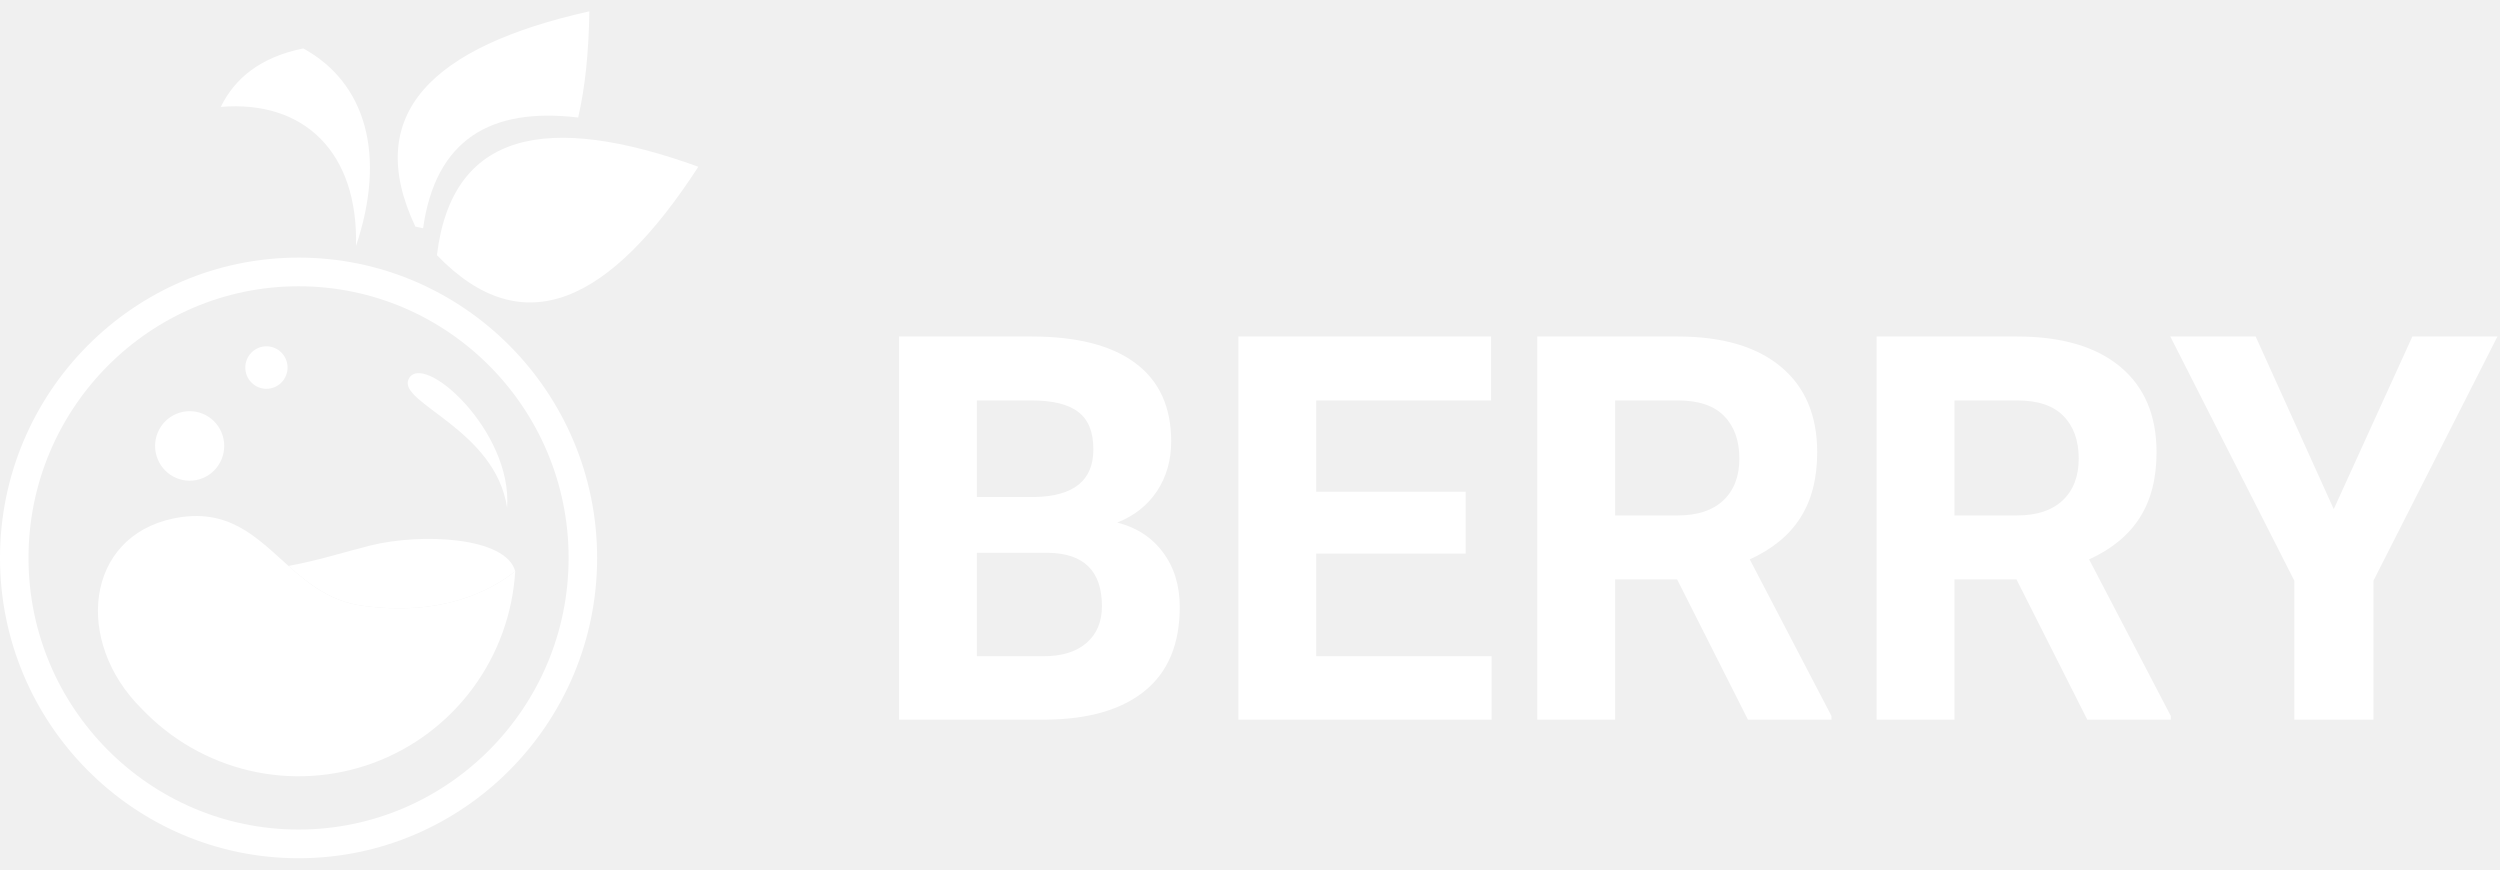
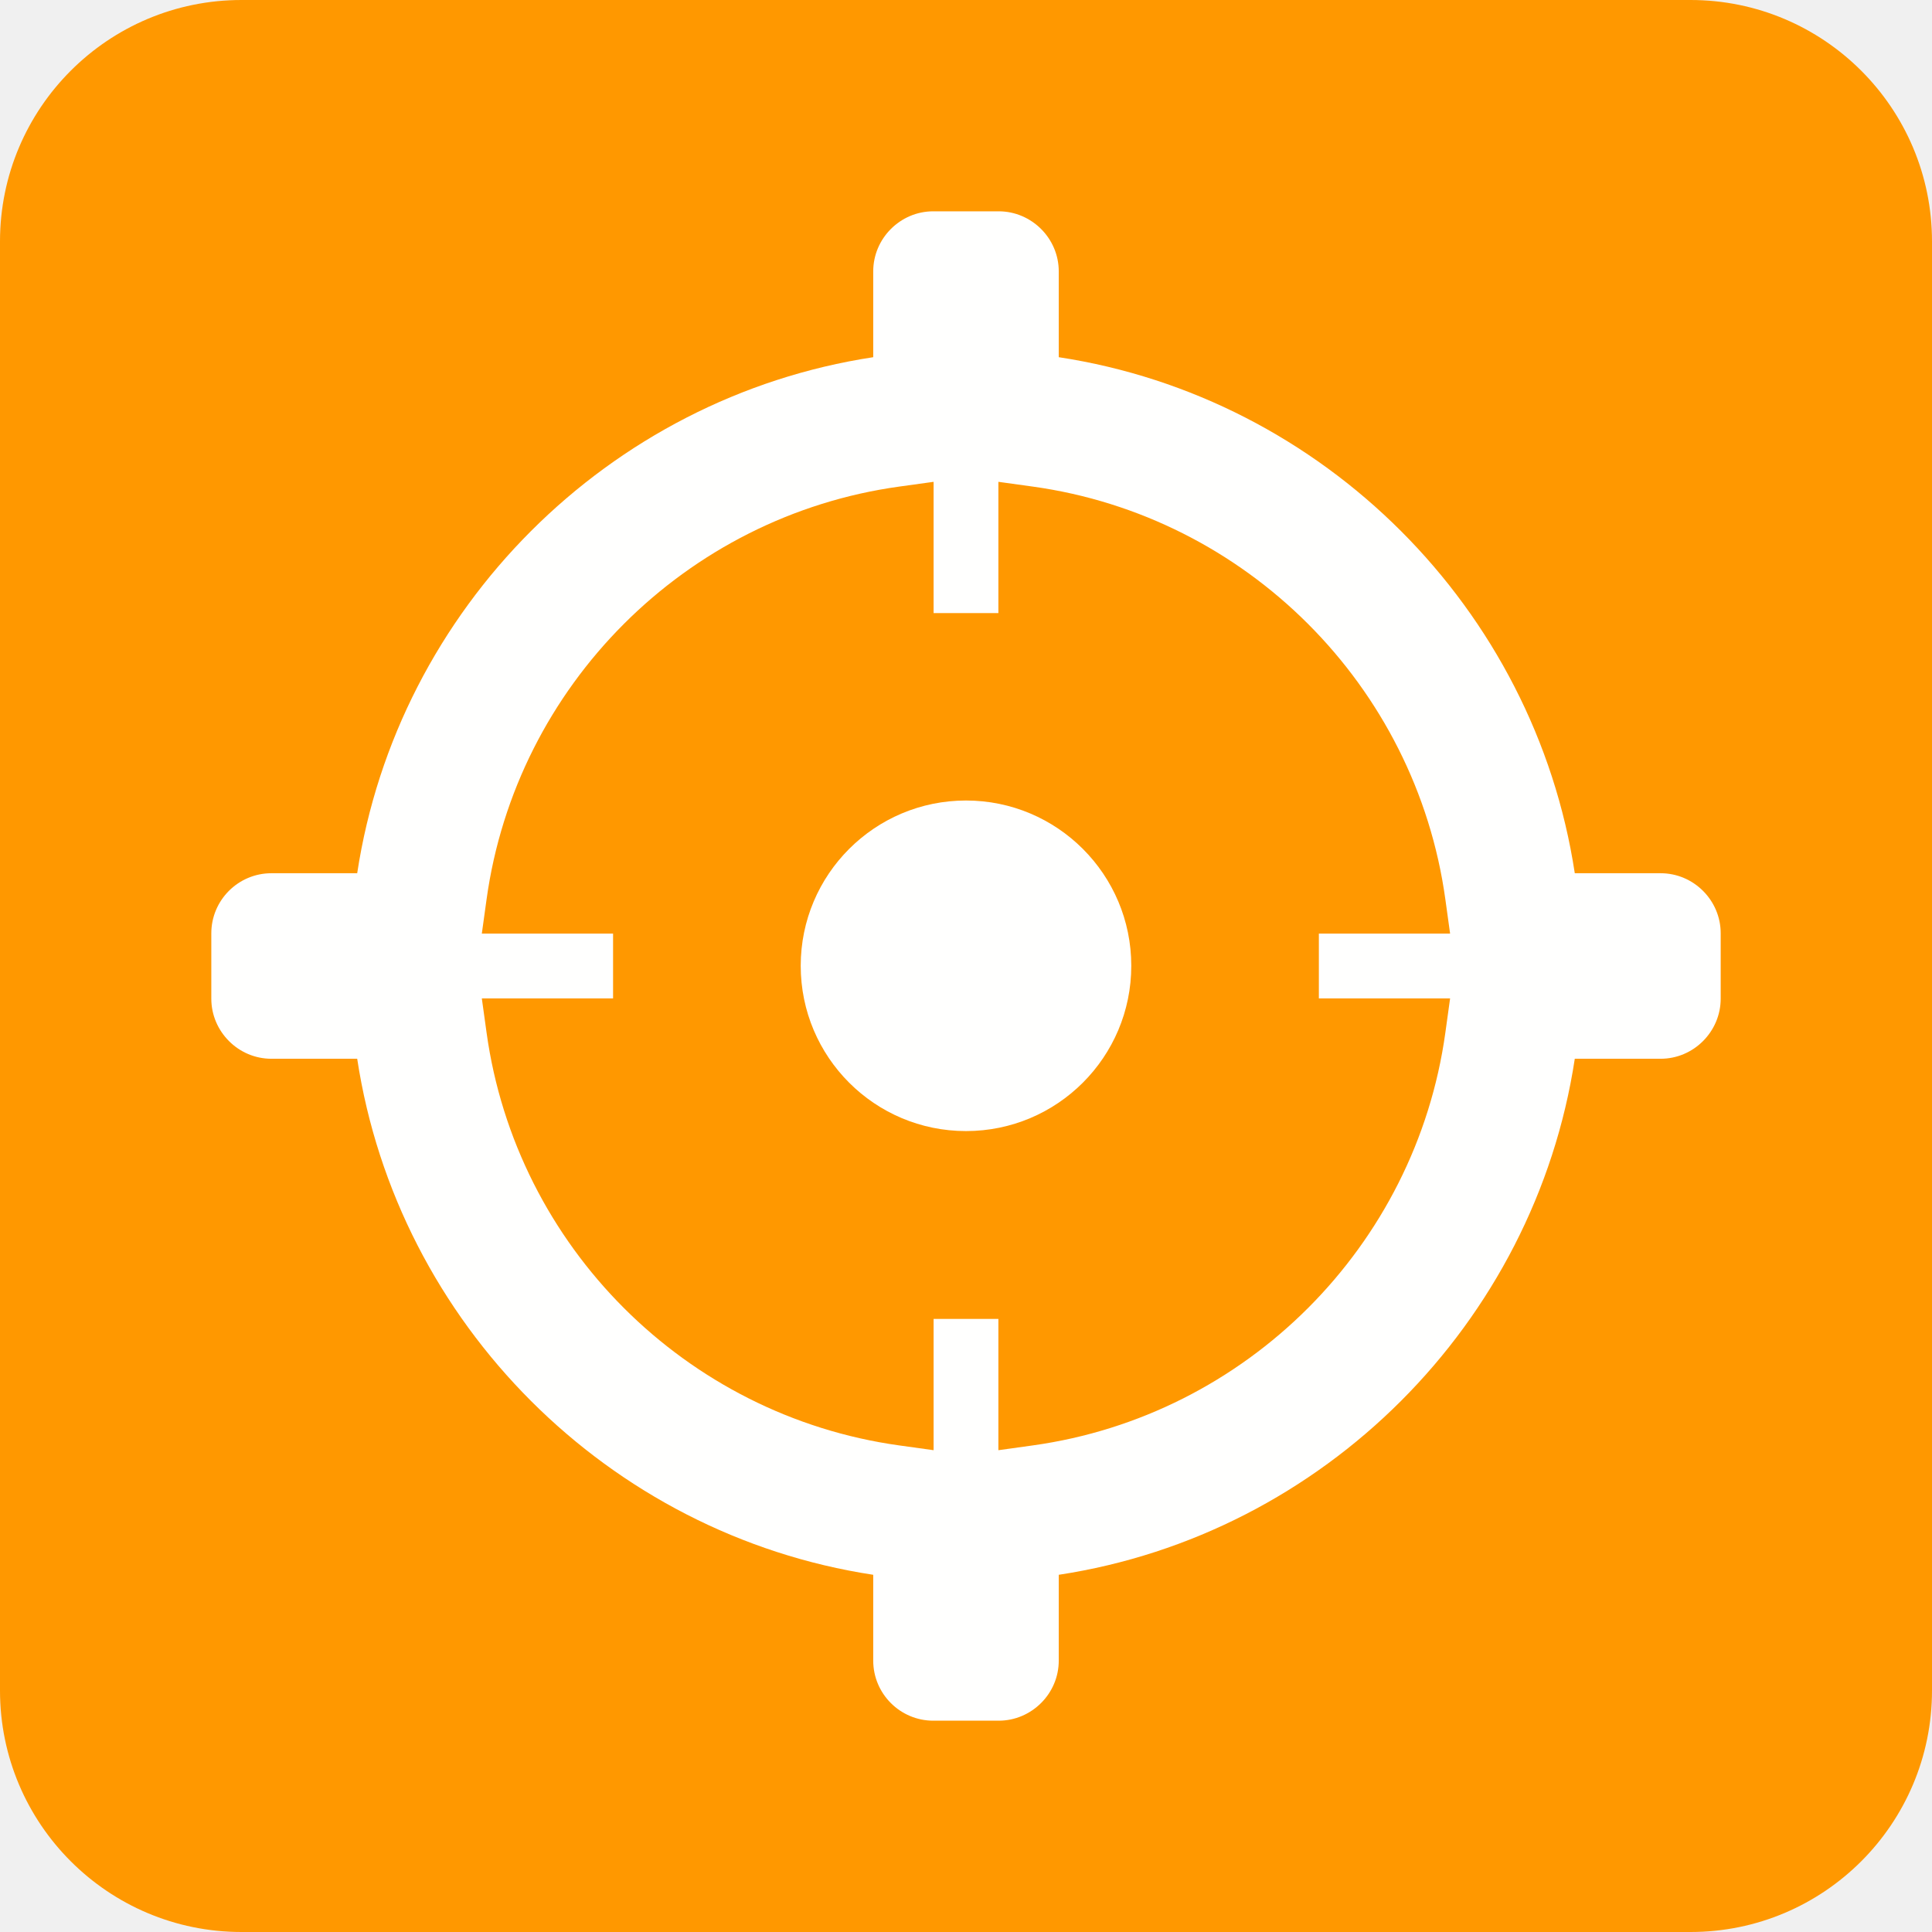
- <svg xmlns="http://www.w3.org/2000/svg" width="92" height="32" viewBox="0 0 92 32" fill="none">
-   <path d="M33.085 26.483V12.383H37.954C39.641 12.383 40.92 12.712 41.792 13.371C42.664 14.023 43.1 14.982 43.1 16.247C43.1 16.938 42.925 17.548 42.575 18.077C42.225 18.6 41.738 18.985 41.114 19.23C41.827 19.411 42.387 19.775 42.795 20.324C43.208 20.873 43.415 21.544 43.415 22.338C43.415 23.694 42.989 24.721 42.136 25.418C41.283 26.115 40.067 26.47 38.489 26.483H33.085ZM35.949 20.343V24.149H38.403C39.078 24.149 39.603 23.988 39.978 23.665C40.36 23.336 40.551 22.884 40.551 22.309C40.551 21.018 39.892 20.363 38.575 20.343H35.949ZM35.949 18.29H38.069C39.514 18.265 40.236 17.68 40.236 16.538C40.236 15.898 40.051 15.44 39.682 15.162C39.319 14.878 38.743 14.736 37.954 14.736H35.949V18.29ZM53.937 20.372H48.437V24.149H54.891V26.483H45.573V12.383H54.872V14.736H48.437V18.097H53.937V20.372ZM61.718 21.322H59.436V26.483H56.572V12.383H61.736C63.379 12.383 64.645 12.754 65.537 13.497C66.428 14.239 66.873 15.288 66.873 16.644C66.873 17.606 66.666 18.41 66.253 19.055C65.846 19.695 65.225 20.205 64.391 20.586L67.398 26.348V26.483H64.324L61.718 21.322ZM59.436 18.968H61.746C62.466 18.968 63.023 18.784 63.417 18.416C63.811 18.042 64.009 17.529 64.009 16.877C64.009 16.212 63.821 15.689 63.446 15.308C63.077 14.927 62.507 14.736 61.736 14.736H59.436V18.968ZM74.206 21.322H71.924V26.483H69.059V12.383H74.225C75.867 12.383 77.134 12.754 78.025 13.497C78.916 14.239 79.361 15.288 79.361 16.644C79.361 17.606 79.154 18.41 78.74 19.055C78.333 19.695 77.713 20.205 76.879 20.586L79.886 26.348V26.483H76.812L74.206 21.322ZM71.924 18.968H74.234C74.953 18.968 75.51 18.784 75.905 18.416C76.3 18.042 76.497 17.529 76.497 16.877C76.497 16.212 76.309 15.689 75.934 15.308C75.564 14.927 74.995 14.736 74.225 14.736H71.924V18.968ZM85.882 18.736L88.775 12.383H91.906L87.343 21.37V26.483H84.431V21.37L79.867 12.383H83.008L85.882 18.736Z" fill="white" />
-   <path d="M10.987 31.583C4.928 31.583 0 26.625 0 20.532C0 14.438 4.929 9.48 10.987 9.48C17.045 9.48 21.974 14.438 21.974 20.532C21.974 26.625 17.046 31.583 10.987 31.583ZM10.987 10.535C5.508 10.535 1.049 15.019 1.049 20.531C1.049 26.043 5.508 30.527 10.987 30.527C16.466 30.527 20.925 26.042 20.925 20.53C20.925 15.018 16.467 10.535 10.987 10.535Z" fill="white" />
-   <path d="M18.96 21.022C18.618 19.748 15.485 19.61 13.62 20.077C12.644 20.323 11.646 20.642 10.616 20.826C11.37 21.498 12.179 22.134 13.34 22.292C16.221 22.683 18.011 21.774 18.96 21.022Z" fill="white" />
-   <path d="M13.34 22.292C12.176 22.134 11.37 21.498 10.616 20.826C9.45 19.785 8.413 18.657 6.377 19.081C3.141 19.756 2.715 23.607 5.214 26.082C6.287 27.212 7.665 28.003 9.178 28.358C10.691 28.712 12.274 28.615 13.733 28.078C15.192 27.541 16.464 26.588 17.392 25.334C18.321 24.081 18.866 22.583 18.96 21.023C18.011 21.774 16.221 22.683 13.34 22.292Z" fill="white" />
-   <path d="M15.034 13.958C14.63 14.829 18.23 15.795 18.661 18.687C18.868 15.84 15.533 12.881 15.034 13.958Z" fill="white" />
-   <path d="M7.466 17.593C8.115 17.322 8.423 16.574 8.155 15.921C7.886 15.268 7.142 14.958 6.493 15.229C5.844 15.499 5.535 16.247 5.804 16.9C6.073 17.553 6.817 17.863 7.466 17.593Z" fill="white" />
-   <path d="M10.354 14.079C10.658 13.774 10.658 13.279 10.354 12.973C10.051 12.668 9.559 12.668 9.255 12.973C8.951 13.279 8.951 13.774 9.255 14.079C9.559 14.385 10.051 14.385 10.354 14.079Z" fill="white" />
-   <path d="M13.101 9.051C14.224 5.714 13.469 3.048 11.161 1.782C9.583 2.104 8.647 2.873 8.125 3.933C11.22 3.681 13.184 5.63 13.101 9.051Z" fill="white" />
-   <path d="M25.699 6.136C20.139 4.129 16.631 4.817 16.079 9.39C19.265 12.697 22.474 11.114 25.699 6.136Z" fill="white" />
-   <path d="M21.276 4.325C21.534 3.217 21.668 1.907 21.688 0.417C15.923 1.708 13.322 4.176 15.284 8.338C15.382 8.361 15.475 8.38 15.57 8.4C16.028 5.143 18.046 3.938 21.276 4.325Z" fill="white" />
+ <svg xmlns="http://www.w3.org/2000/svg" xml:space="preserve" width="2048px" height="2048px" style="shape-rendering:geometricPrecision; text-rendering:geometricPrecision; image-rendering:optimizeQuality; fill-rule:evenodd; clip-rule:evenodd" viewBox="0 0 2048 2048">
+   <defs>
+     <style type="text/css">
+    
+     .fil1 {fill:none}
+     .fil0 {fill:#FF9800}
+     .fil3 {fill:#FFFFFE}
+     .fil2 {fill:#FFFFFE;fill-rule:nonzero}
+    
+   </style>
+   </defs>
+   <g id="Layer_x0020_1">
+     <rect class="fil0" width="2048" height="2048" rx="256.001" ry="256.001" />
+     <rect class="fil1" x="256" y="256" width="1536" height="1536" />
+     <path class="fil2" d="M1024 848.574c48.38,0 92.183,19.611 123.889,51.318 31.707,31.704 51.318,75.508 51.318,123.888 0,48.38 -19.611,92.183 -51.318,123.889 -31.707,31.707 -75.509,51.318 -123.889,51.318 -48.38,0 -92.183,-19.611 -123.889,-51.318 -31.704,-31.707 -51.317,-75.509 -51.317,-123.889 0,-48.38 19.612,-92.183 51.317,-123.889 31.707,-31.704 75.509,-51.317 123.889,-51.317z" />
+     <path class="fil3" d="M1122.33 378.642c140.342,21.355 266.452,87.969 362.755,184.272 96.302,96.304 162.911,222.409 184.257,362.742l90.95 0c17.473,0 33.37,7.126 44.921,18.647 11.602,11.571 18.791,27.476 18.791,44.981l0 69.354c0,17.491 -7.193,33.423 -18.8,45.02 -11.537,11.53 -27.429,18.67 -44.913,18.67l-90.95 0c-21.345,140.343 -87.953,266.452 -184.254,362.755 -96.304,96.304 -222.414,162.913 -362.757,184.262l0 90.95c0,17.486 -7.141,33.377 -18.669,44.909 -11.6,11.607 -27.53,18.798 -45.021,18.798l-69.276 0c-17.571,0 -33.503,-7.144 -45.034,-18.676 -11.53,-11.53 -18.677,-27.461 -18.677,-45.032l0 -90.95c-140.335,-21.348 -266.438,-87.956 -362.74,-184.26 -96.304,-96.304 -162.914,-222.412 -184.269,-362.756l-90.936 0c-17.486,0 -33.377,-7.141 -44.909,-18.669 -11.607,-11.6 -18.798,-27.53 -18.798,-45.021l0 -69.276c0,-17.57 7.144,-33.5 18.674,-45.032 11.532,-11.53 27.462,-18.674 45.033,-18.674l90.936 0c21.355,-140.334 87.967,-266.44 184.27,-362.743 96.301,-96.302 222.406,-162.915 362.739,-184.271l0 -90.931c0,-17.472 7.128,-33.368 18.648,-44.921 11.572,-11.602 27.481,-18.791 44.985,-18.791l69.354 0c17.491,0 33.423,7.193 45.02,18.8 11.53,11.537 18.67,27.429 18.67,44.913l0 90.931zm-472.454 679.685l0 -68.669 -102.46 0 -36.661 0 5.036 -36.376c15.678,-113.241 68.462,-214.805 145.573,-291.918 77.113,-77.112 178.676,-129.894 291.914,-145.57l36.376 -5.035 0 36.66 0 102.455 68.674 0 0 -102.455 0 -36.663 36.376 5.037c113.206,15.678 214.761,68.465 291.87,145.585 77.099,77.112 129.881,178.669 145.556,291.903l5.035 36.376 -36.66 0 -102.454 0 0 68.669 102.454 0 36.663 0 -5.037 36.376c-15.676,113.193 -68.458,214.739 -145.56,291.855 -77.104,77.12 -178.657,129.931 -291.865,145.654l-36.376 5.052 0 -36.677 0 -102.46 -68.674 0 0 102.46 0 36.674 -36.376 -5.049c-113.241,-15.72 -214.8,-68.526 -291.91,-145.639 -77.113,-77.118 -129.898,-178.669 -145.578,-291.87l-5.039 -36.376 36.664 0 102.46 0z" />
+   </g>
</svg>
